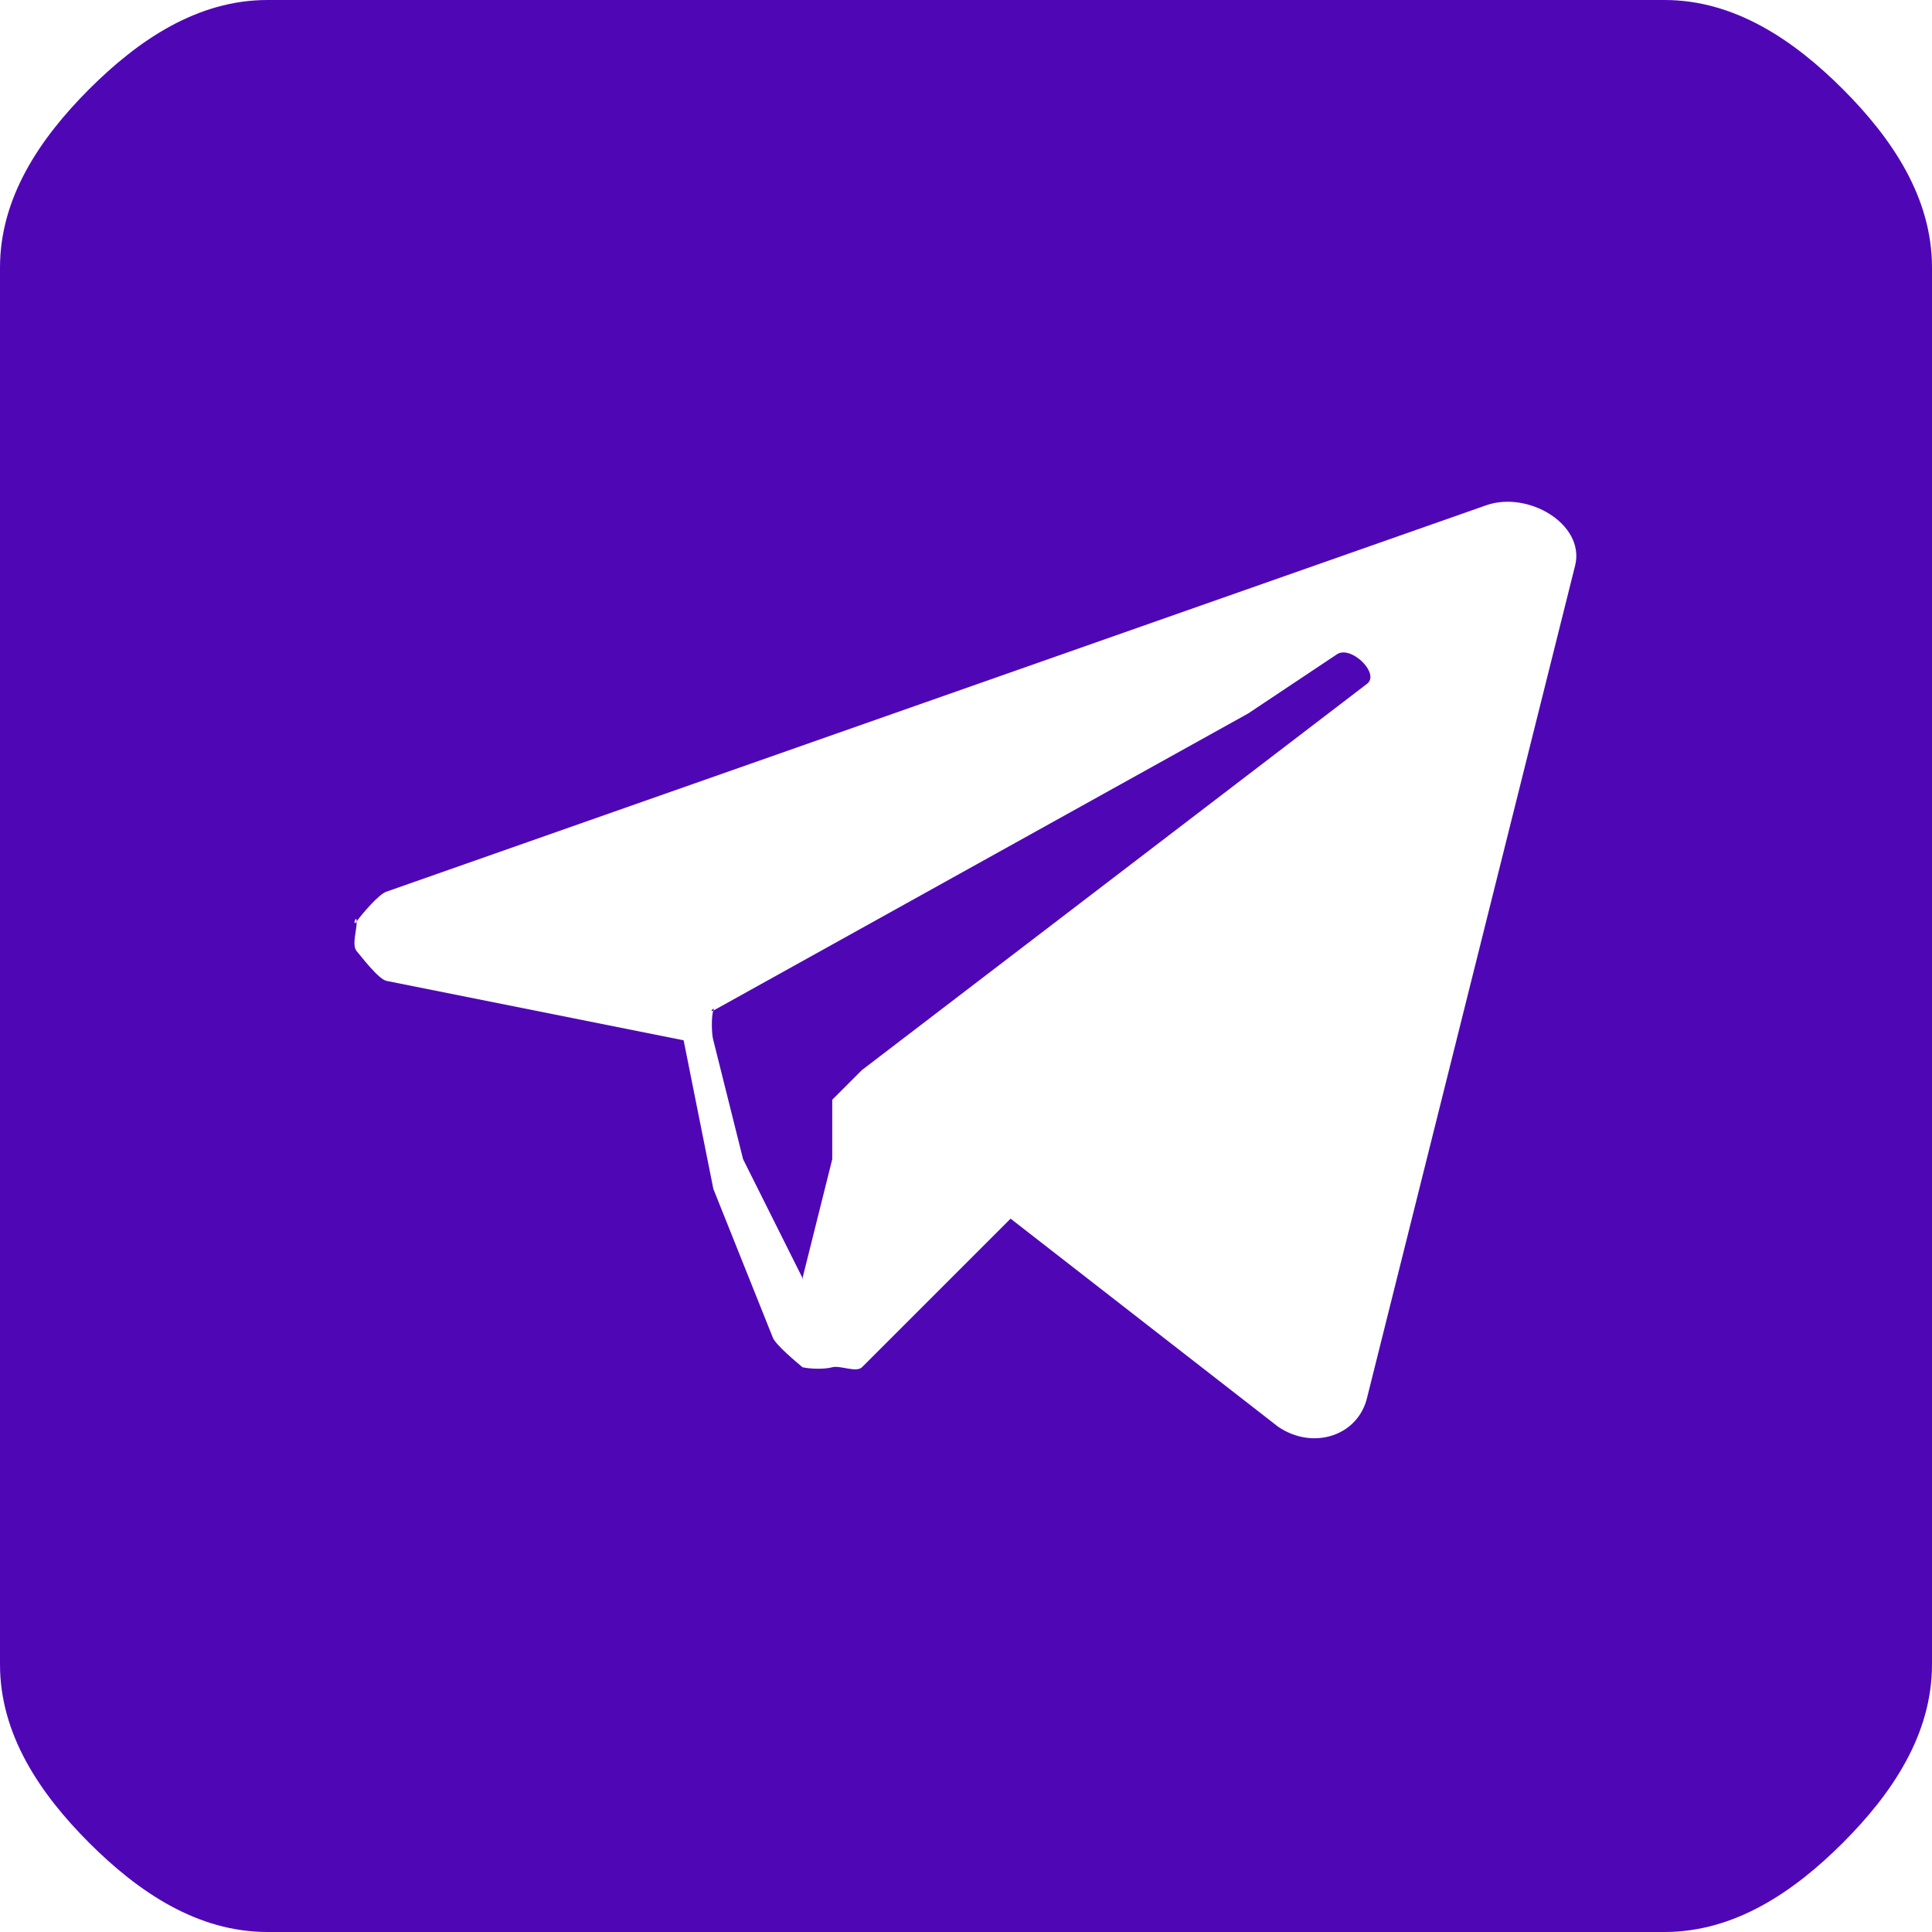
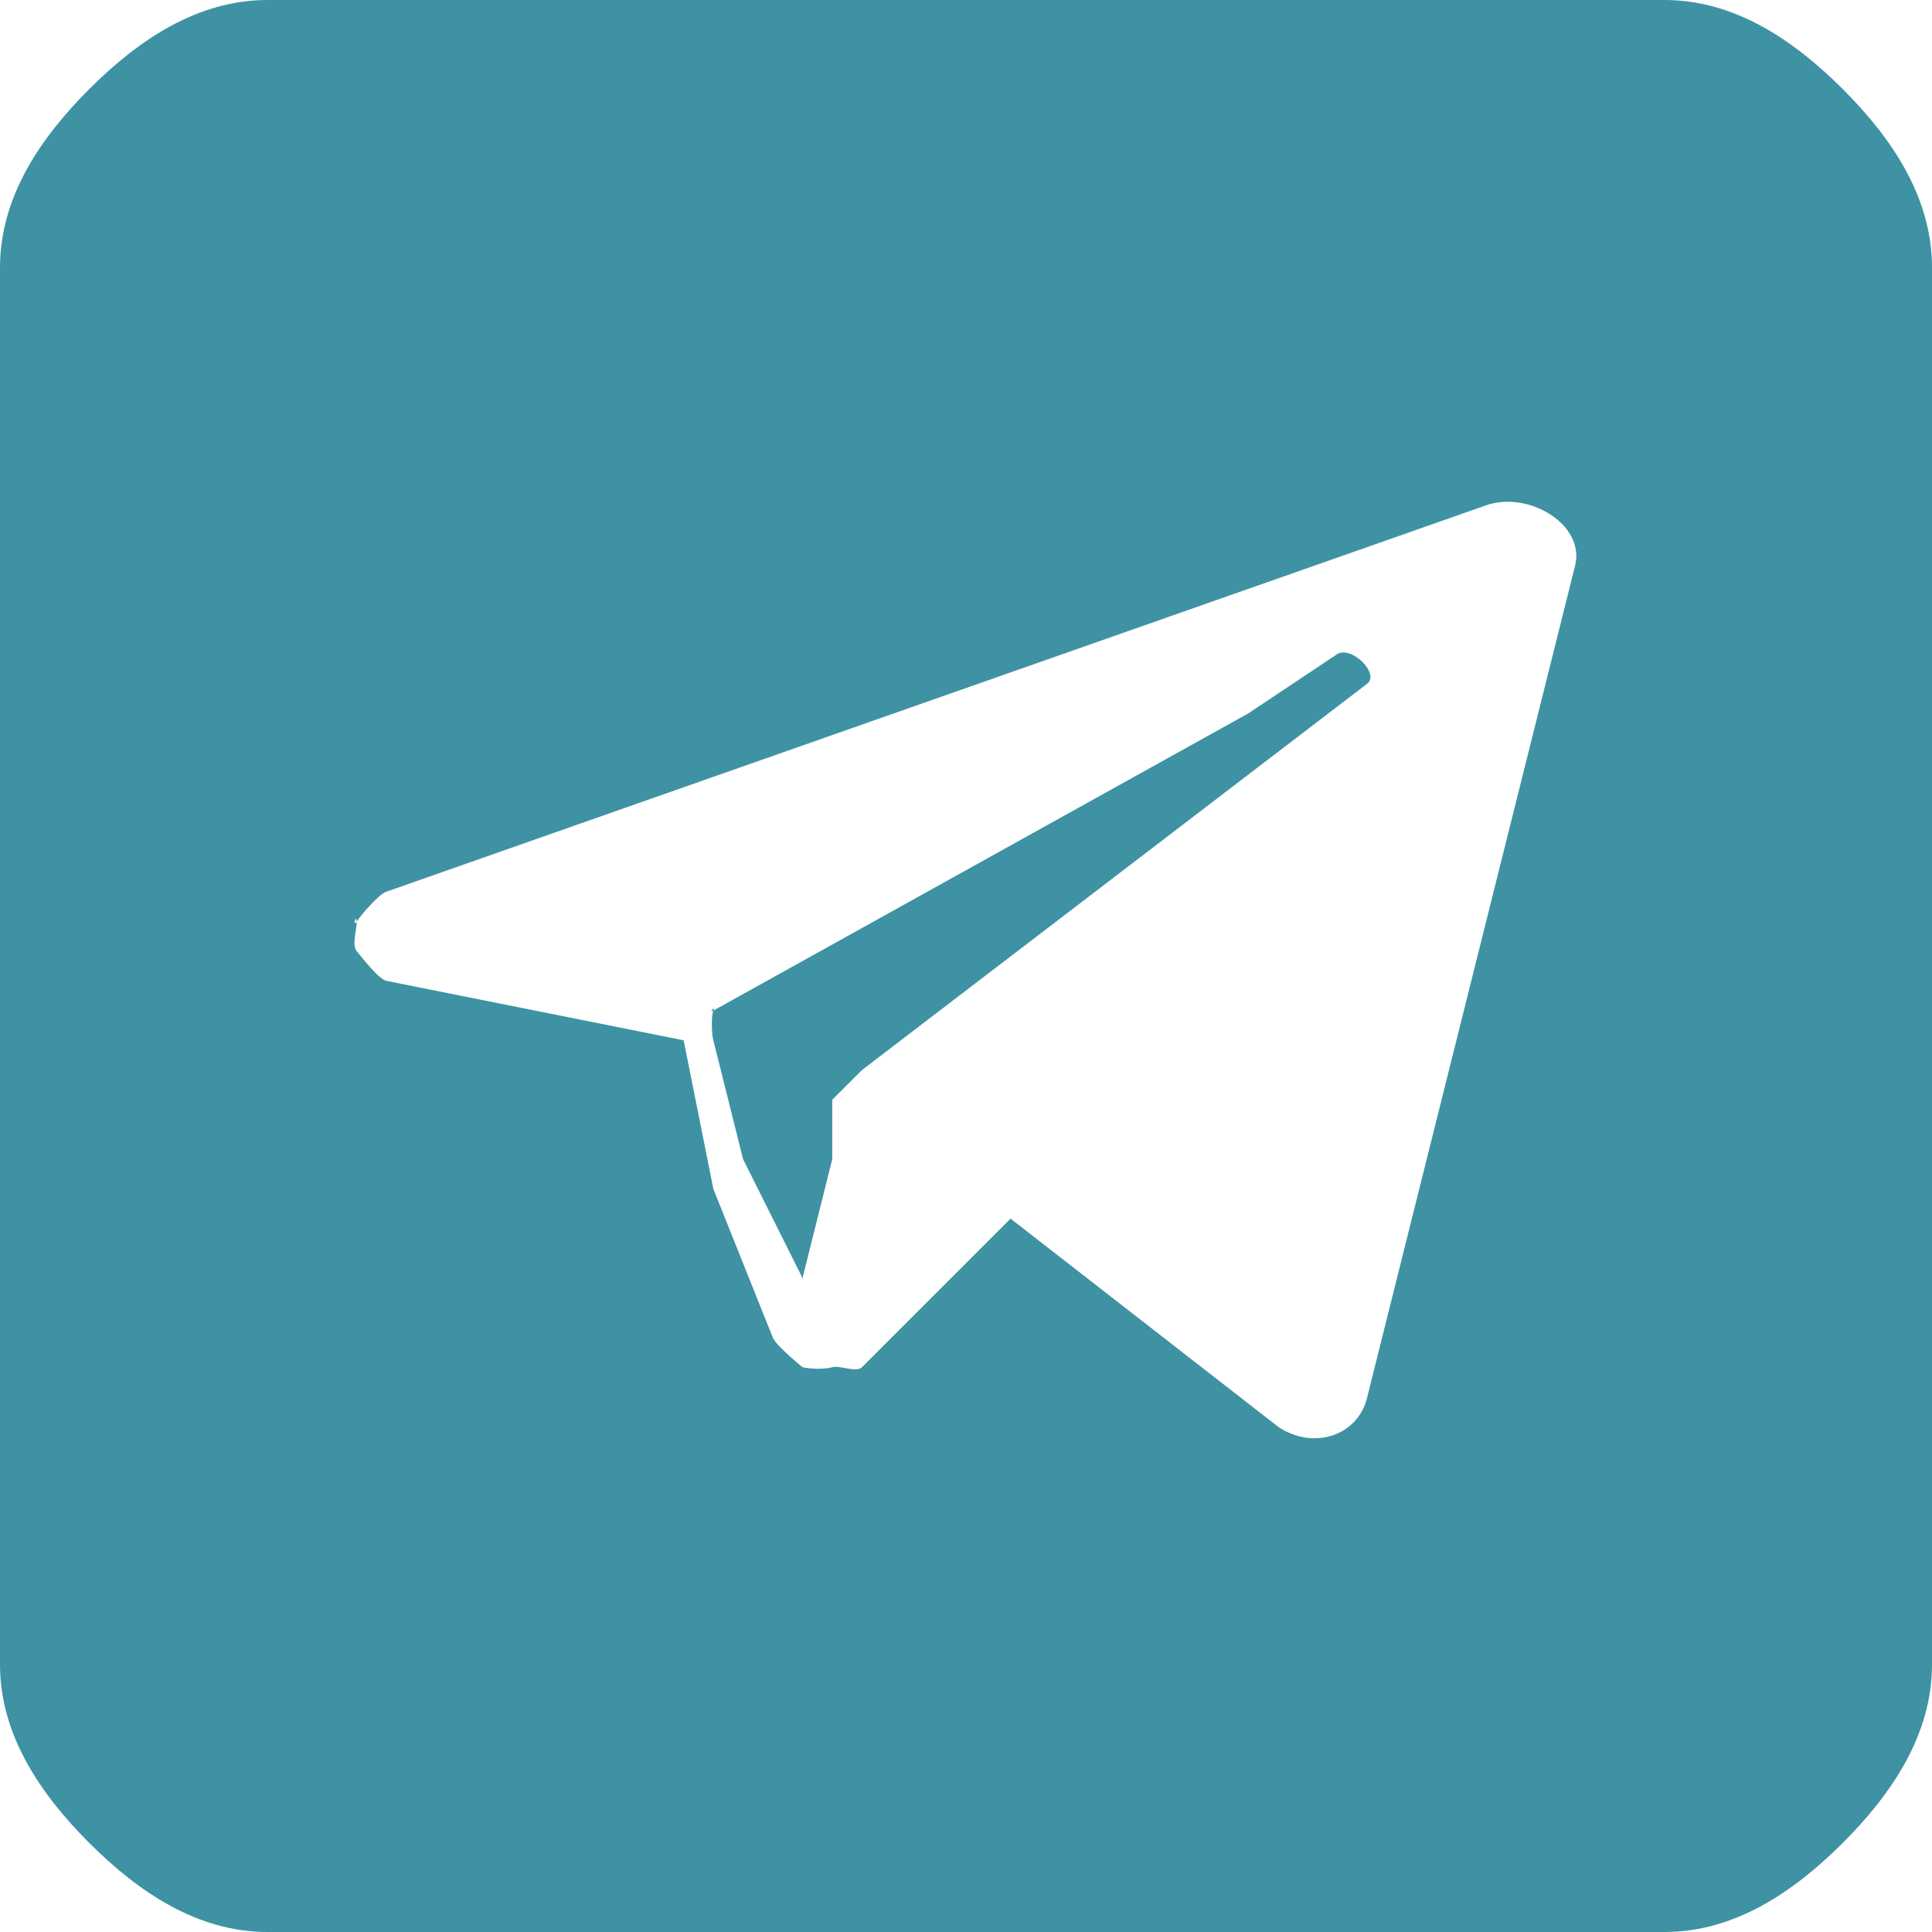
<svg xmlns="http://www.w3.org/2000/svg" width="65" height="65" viewBox="0 0 65 65" fill="none">
-   <path d="M46 23L29 36L28 37C27.826 37.135 28.029 36.785 28 37V39L27 43C27.005 43.049 27.032 42.962 27 43C26.968 43.038 27.05 42.996 27 43C26.95 43.004 27.039 43.032 27 43C26.962 42.969 27.005 43.049 27 43L25 39L24 35C23.94 34.816 23.926 34.179 24 34C23.825 34.091 24.075 33.821 24 34L42 24L45 22C45.48 21.727 46.423 22.661 46 23Z" fill="#4F07B6" />
-   <path d="M56 0H9C6.649 0 4.662 1.338 3 3C1.338 4.662 0 6.649 0 9V56C0 58.351 1.338 60.338 3 62C4.662 63.662 6.649 65 9 65H56C58.351 65 60.338 63.662 62 62C63.662 60.338 65 58.351 65 56V9C65 6.649 63.662 4.662 62 3C60.338 1.338 58.351 0 56 0ZM53 19L46 47C45.701 48.315 44.171 48.801 43 48L34 41L29 46C28.801 46.187 28.263 45.928 28 46C27.737 46.072 27.266 46.059 27 46C26.734 45.941 27.208 46.176 27 46C26.792 45.824 26.102 45.253 26 45L24 40L23 35L13 33C12.736 32.942 12.174 32.207 12 32C11.826 31.793 12.012 31.27 12 31C11.845 31.221 11.988 30.73 12 31C12.155 30.779 12.742 30.081 13 30L50 17C51.414 16.505 53.31 17.63 53 19Z" fill="#4F07B6" />
+   <path d="M46 23L29 36L28 37C27.826 37.135 28.029 36.785 28 37V39L27 43C27.005 43.049 27.032 42.962 27 43C26.968 43.038 27.05 42.996 27 43C26.95 43.004 27.039 43.032 27 43C26.962 42.969 27.005 43.049 27 43L25 39L24 35C23.94 34.816 23.926 34.179 24 34C23.825 34.091 24.075 33.821 24 34L42 24L45 22C45.48 21.727 46.423 22.661 46 23Z" fill="#3E92A3" />
+   <path d="M56 0H9C6.649 0 4.662 1.338 3 3C1.338 4.662 0 6.649 0 9V56C0 58.351 1.338 60.338 3 62C4.662 63.662 6.649 65 9 65H56C58.351 65 60.338 63.662 62 62C63.662 60.338 65 58.351 65 56V9C65 6.649 63.662 4.662 62 3C60.338 1.338 58.351 0 56 0ZM53 19L46 47C45.701 48.315 44.171 48.801 43 48L34 41L29 46C28.801 46.187 28.263 45.928 28 46C27.737 46.072 27.266 46.059 27 46C26.734 45.941 27.208 46.176 27 46C26.792 45.824 26.102 45.253 26 45L24 40L23 35L13 33C12.736 32.942 12.174 32.207 12 32C11.826 31.793 12.012 31.27 12 31C11.845 31.221 11.988 30.73 12 31C12.155 30.779 12.742 30.081 13 30L50 17C51.414 16.505 53.31 17.63 53 19Z" fill="#3E92A3" />
</svg>
